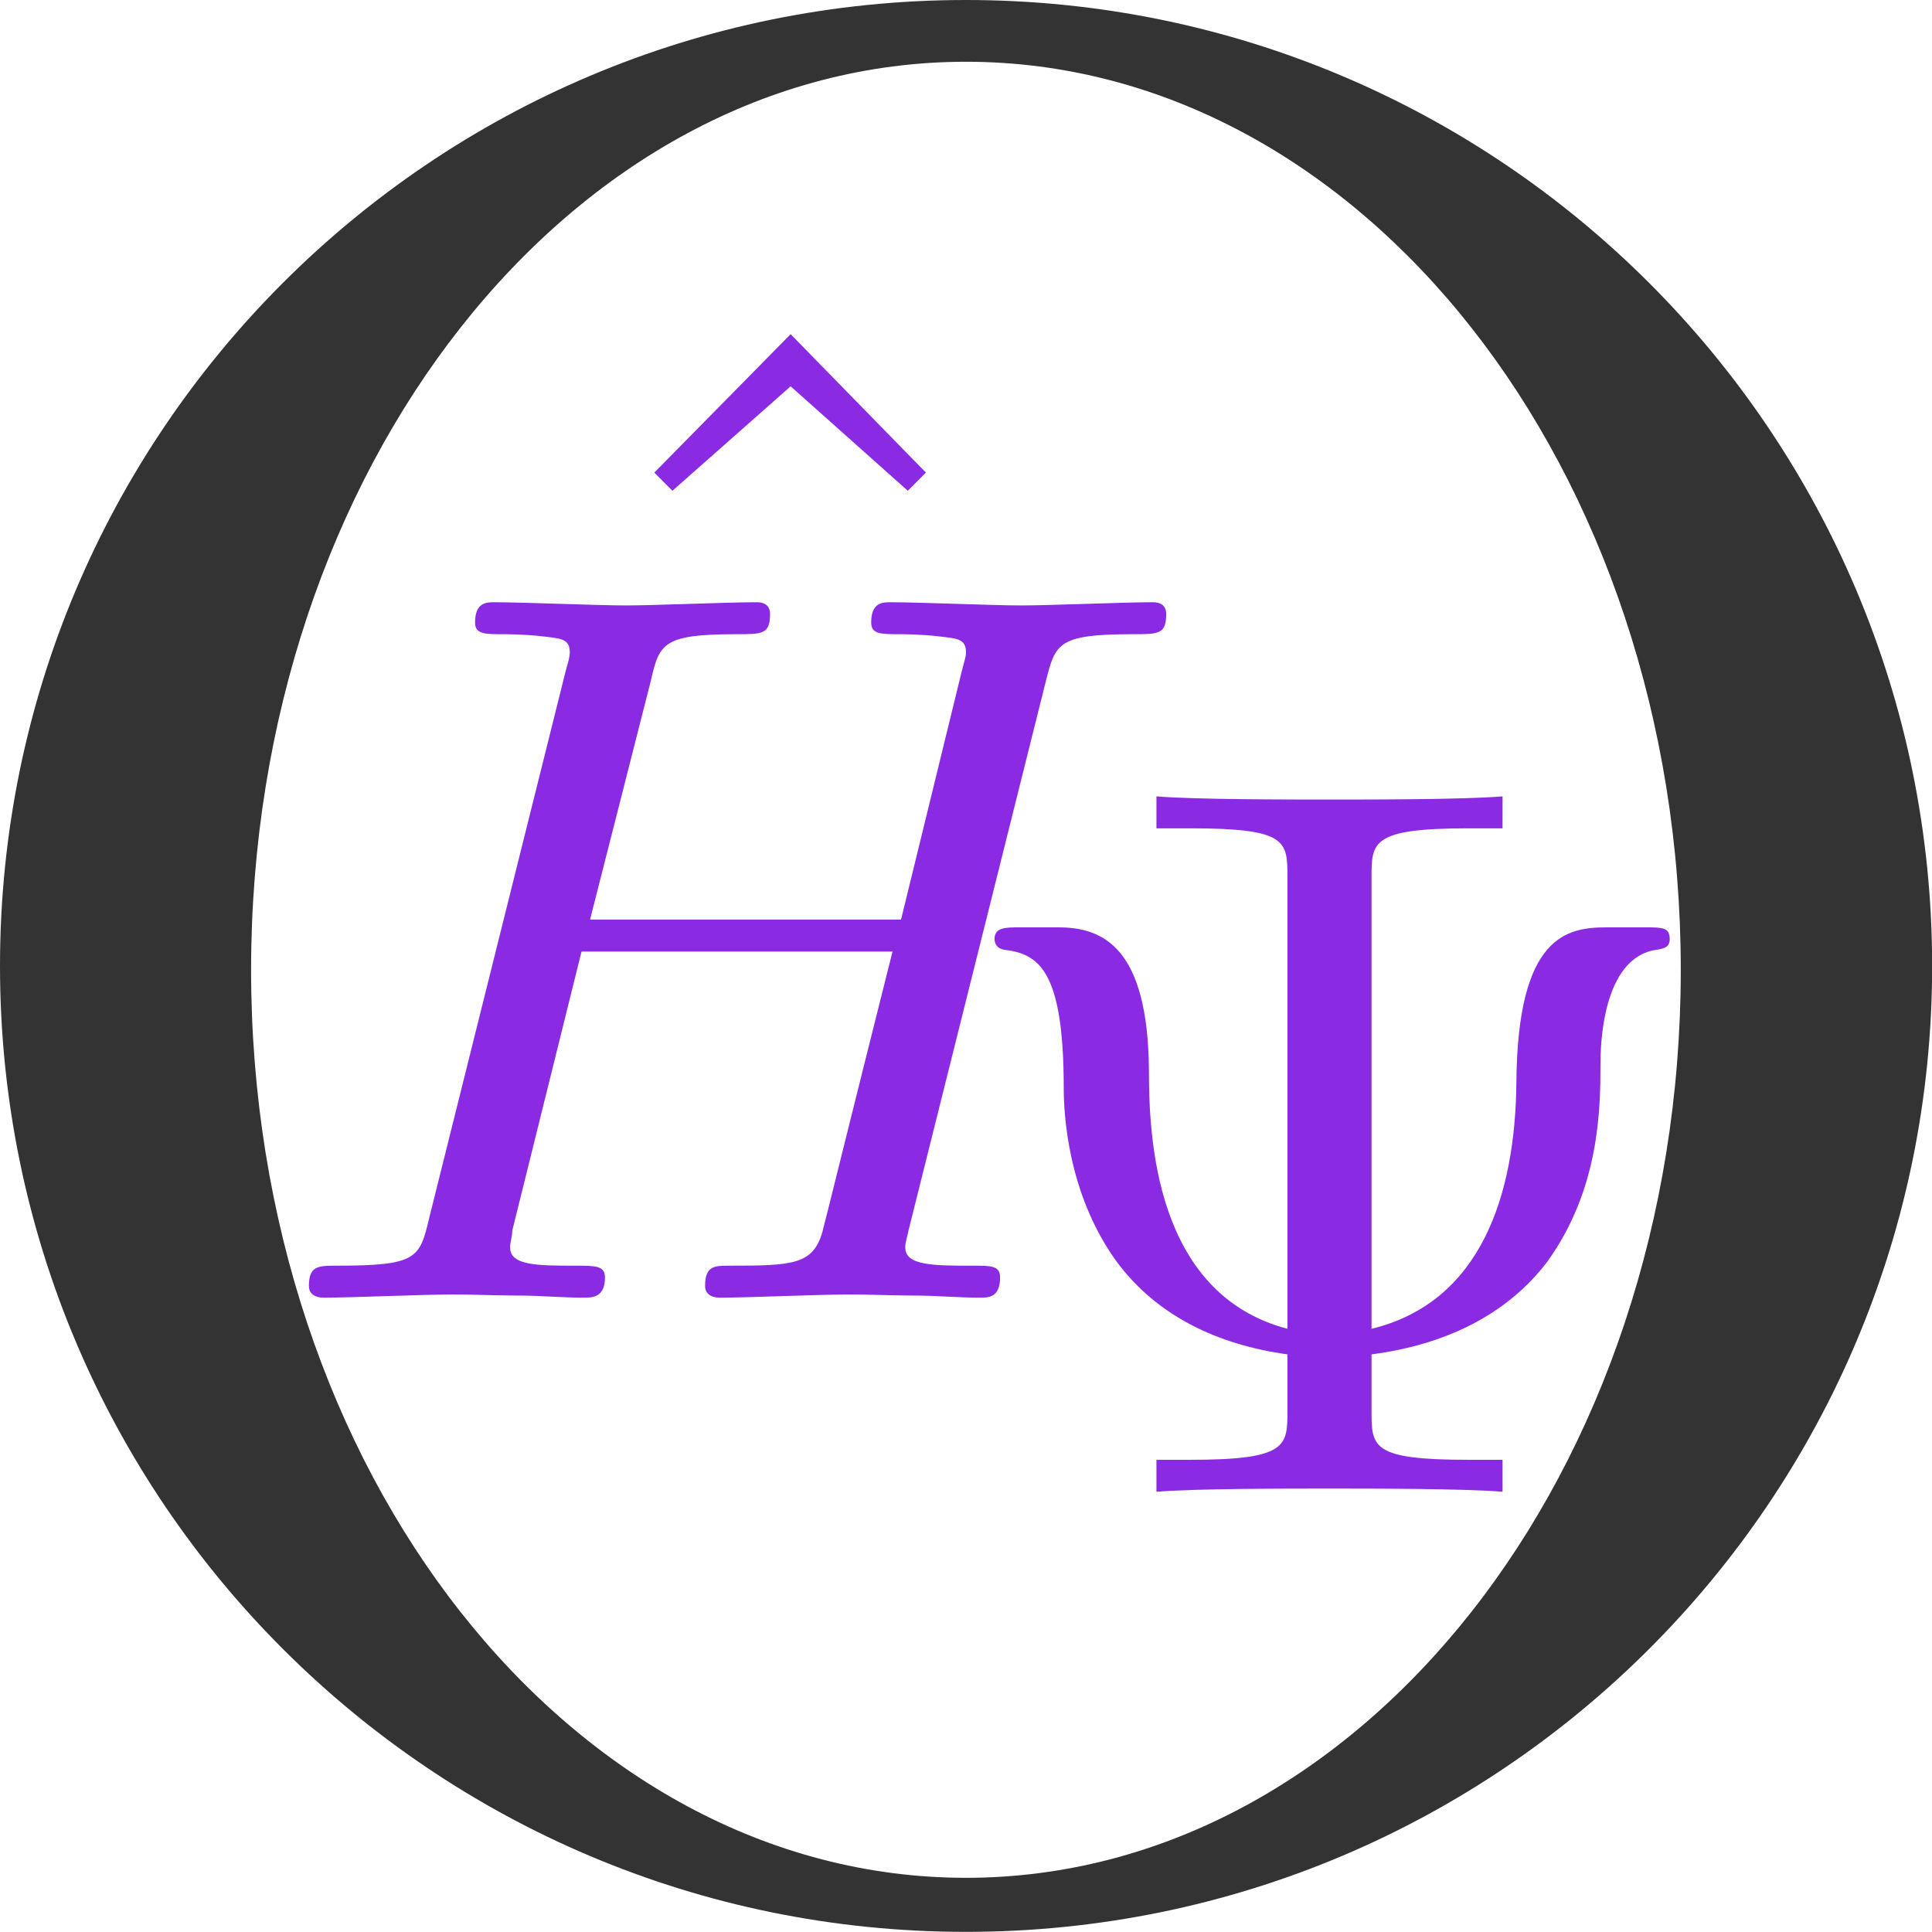
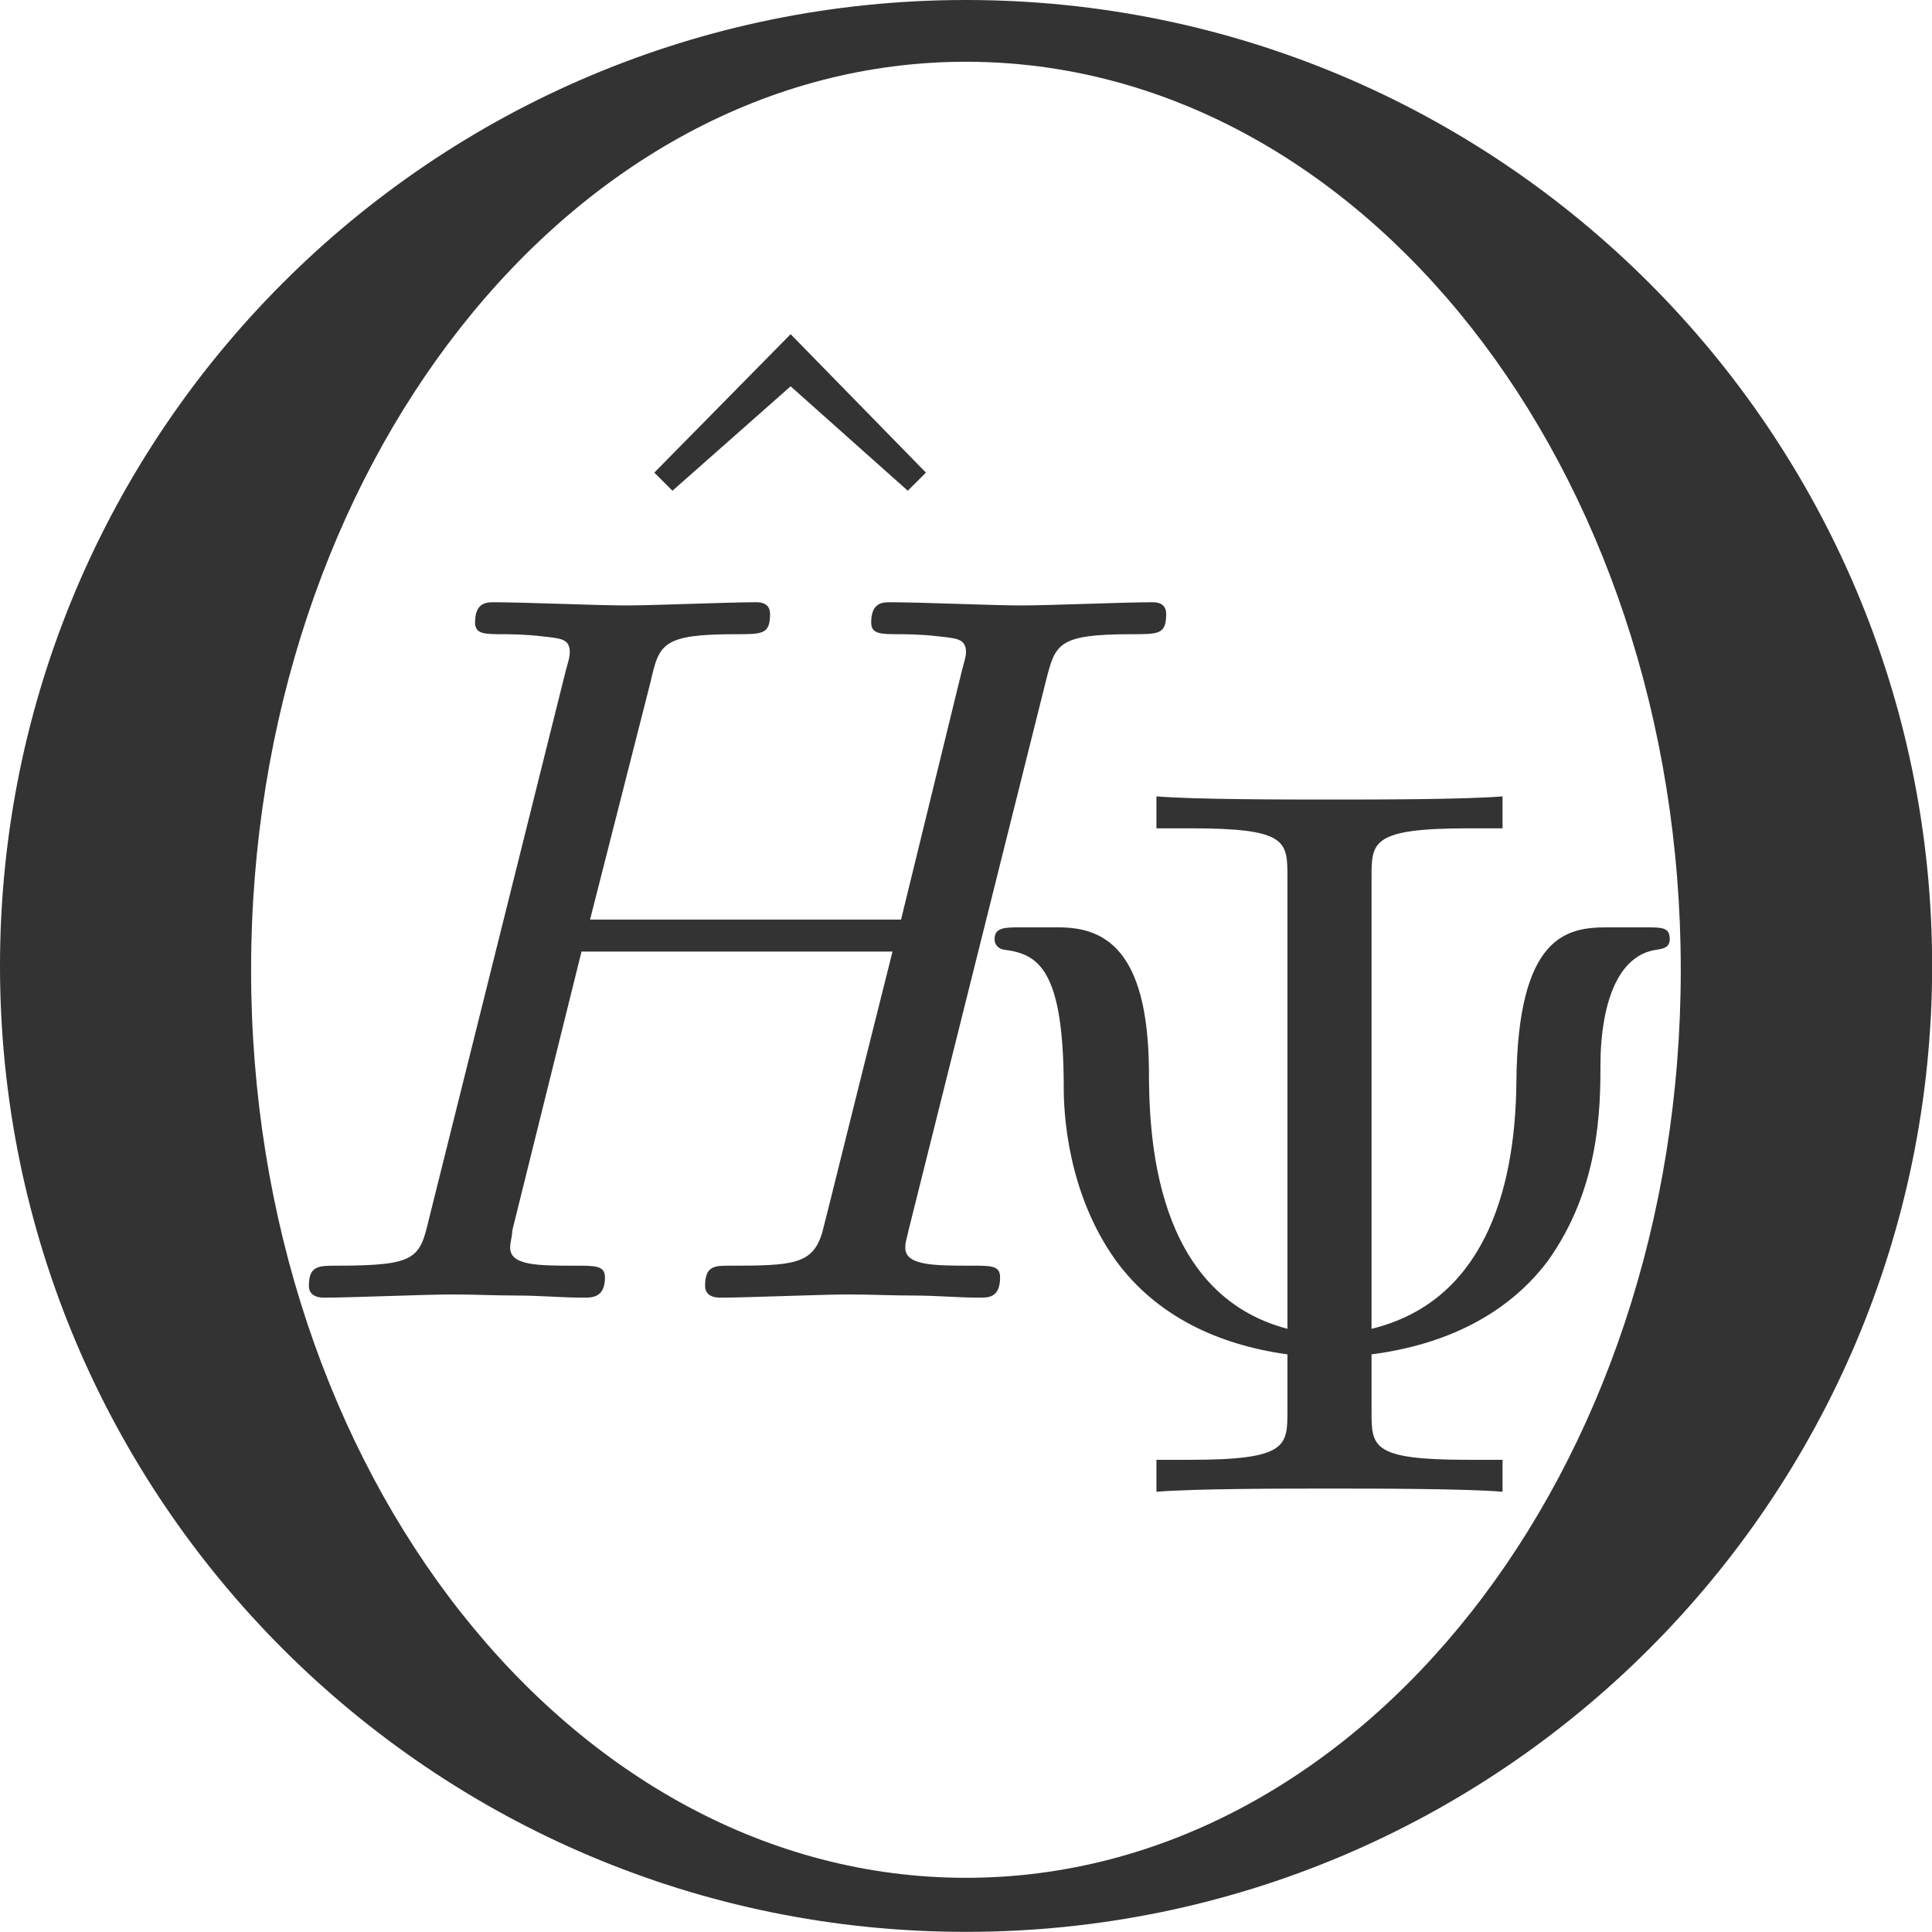
<svg xmlns="http://www.w3.org/2000/svg" xmlns:xlink="http://www.w3.org/1999/xlink" width="28.346pt" height="28.346pt" viewBox="0 0 28.346 28.346" version="1.1">
  <defs>
    <g>
      <symbol overflow="visible" id="glyph0-0">
        <path style="stroke:none;" d="" />
      </symbol>
      <symbol overflow="visible" id="glyph0-1">
        <path style="stroke:none;" d="M 3.734 -10.359 L 1.734 -8.328 L 2 -8.062 L 3.734 -9.594 L 5.453 -8.062 L 5.719 -8.328 Z M 3.734 -10.359 " />
      </symbol>
      <symbol overflow="visible" id="glyph0-2">
        <path style="stroke:none;" d="M 6.375 -9.016 C 6.375 -9.531 6.375 -9.734 7.797 -9.734 L 8.297 -9.734 L 8.297 -10.203 C 7.75 -10.156 6.375 -10.156 5.766 -10.156 C 5.156 -10.156 3.766 -10.156 3.219 -10.203 L 3.219 -9.734 L 3.719 -9.734 C 5.141 -9.734 5.141 -9.547 5.141 -9.016 L 5.141 -2.391 C 3.188 -2.906 3.109 -5.219 3.109 -6.188 C 3.094 -7.984 2.438 -8.281 1.781 -8.281 L 1.219 -8.281 C 1 -8.281 0.844 -8.281 0.844 -8.109 C 0.844 -8.031 0.891 -7.969 0.984 -7.953 C 1.484 -7.891 1.859 -7.672 1.859 -5.922 C 1.859 -5.578 1.906 -4.391 2.625 -3.391 C 3.219 -2.578 4.125 -2.156 5.141 -2.016 L 5.141 -1.188 C 5.141 -0.672 5.141 -0.469 3.719 -0.469 L 3.219 -0.469 L 3.219 0 C 3.766 -0.047 5.141 -0.047 5.75 -0.047 C 6.359 -0.047 7.75 -0.047 8.297 0 L 8.297 -0.469 L 7.797 -0.469 C 6.375 -0.469 6.375 -0.656 6.375 -1.188 L 6.375 -2.016 C 7.453 -2.156 8.359 -2.594 8.953 -3.375 C 9.719 -4.438 9.734 -5.609 9.734 -6.281 C 9.734 -6.516 9.75 -7.844 10.562 -7.953 C 10.656 -7.969 10.75 -7.984 10.75 -8.109 C 10.75 -8.281 10.641 -8.281 10.391 -8.281 L 9.828 -8.281 C 9.25 -8.281 8.516 -8.172 8.5 -6 C 8.484 -4.359 7.984 -2.781 6.375 -2.391 Z M 6.375 -9.016 " />
      </symbol>
      <symbol overflow="visible" id="glyph1-0">
        <path style="stroke:none;" d="" />
      </symbol>
      <symbol overflow="visible" id="glyph1-1">
        <path style="stroke:none;" d="M 11.391 -9.047 C 11.531 -9.594 11.562 -9.734 12.656 -9.734 C 13.047 -9.734 13.156 -9.734 13.156 -10.031 C 13.156 -10.203 13 -10.203 12.953 -10.203 C 12.531 -10.203 11.453 -10.156 11.031 -10.156 C 10.609 -10.156 9.547 -10.203 9.109 -10.203 C 9 -10.203 8.828 -10.203 8.828 -9.906 C 8.828 -9.734 8.969 -9.734 9.25 -9.734 C 9.281 -9.734 9.562 -9.734 9.812 -9.703 C 10.078 -9.672 10.219 -9.672 10.219 -9.469 C 10.219 -9.406 10.203 -9.375 10.156 -9.188 L 9.266 -5.547 L 4.703 -5.547 L 5.594 -9.047 C 5.719 -9.594 5.766 -9.734 6.844 -9.734 C 7.234 -9.734 7.344 -9.734 7.344 -10.031 C 7.344 -10.203 7.188 -10.203 7.141 -10.203 C 6.719 -10.203 5.641 -10.156 5.234 -10.156 C 4.797 -10.156 3.734 -10.203 3.297 -10.203 C 3.188 -10.203 3.016 -10.203 3.016 -9.906 C 3.016 -9.734 3.156 -9.734 3.438 -9.734 C 3.469 -9.734 3.75 -9.734 4 -9.703 C 4.266 -9.672 4.406 -9.672 4.406 -9.469 C 4.406 -9.406 4.391 -9.359 4.344 -9.188 L 2.344 -1.172 C 2.203 -0.578 2.172 -0.469 0.984 -0.469 C 0.719 -0.469 0.578 -0.469 0.578 -0.172 C 0.578 0 0.766 0 0.797 0 C 1.203 0 2.266 -0.047 2.688 -0.047 C 3 -0.047 3.328 -0.031 3.641 -0.031 C 3.969 -0.031 4.297 0 4.609 0 C 4.734 0 4.922 0 4.922 -0.297 C 4.922 -0.469 4.781 -0.469 4.5 -0.469 C 3.938 -0.469 3.531 -0.469 3.531 -0.734 C 3.531 -0.828 3.562 -0.891 3.562 -0.984 L 4.578 -5.078 L 9.141 -5.078 C 8.516 -2.594 8.172 -1.188 8.109 -0.953 C 7.969 -0.484 7.672 -0.469 6.75 -0.469 C 6.531 -0.469 6.391 -0.469 6.391 -0.172 C 6.391 0 6.578 0 6.609 0 C 7.016 0 8.078 -0.047 8.5 -0.047 C 8.812 -0.047 9.141 -0.031 9.453 -0.031 C 9.781 -0.031 10.109 0 10.422 0 C 10.547 0 10.719 0 10.719 -0.297 C 10.719 -0.469 10.594 -0.469 10.312 -0.469 C 9.75 -0.469 9.328 -0.469 9.328 -0.734 C 9.328 -0.828 9.359 -0.891 9.375 -0.984 Z M 11.391 -9.047 " />
      </symbol>
    </g>
  </defs>
  <g id="surface1">
    <path style=" stroke:none;fill-rule:nonzero;fill:rgb(20%,20%,20%);fill-opacity:1;" d="M 28.348 14.172 C 28.348 6.344 22 0 14.172 0 C 6.344 0 0 6.344 0 14.172 C 0 22 6.344 28.344 14.172 28.344 C 22 28.344 28.348 22 28.348 14.172 Z M 28.348 14.172 " />
    <path style=" stroke:none;fill-rule:nonzero;fill:rgb(100%,100%,100%);fill-opacity:1;" d="M 24.66 14.23 C 24.66 6.871 19.965 0.906 14.172 0.906 C 8.379 0.906 3.684 6.871 3.684 14.23 C 3.684 21.586 8.379 27.551 14.172 27.551 C 19.965 27.551 24.66 21.586 24.66 14.23 Z M 24.66 14.23 " />
-     <g style="fill:rgb(53.999%,17%,89%);fill-opacity:1;">
+     <g style="fill:rgb(20%,20%,20%);fill-opacity:1;">
      <use xlink:href="#glyph0-1" x="7.866" y="15.262" />
    </g>
-     <g style="fill:rgb(53.999%,17%,89%);fill-opacity:1;">
+     <g style="fill:rgb(20%,20%,20%);fill-opacity:1;">
      <use xlink:href="#glyph1-1" x="3.954" y="19.039" />
    </g>
-     <g style="fill:rgb(53.999%,17%,89%);fill-opacity:1;">
+     <g style="fill:rgb(20%,20%,20%);fill-opacity:1;">
      <use xlink:href="#glyph0-2" x="13.748" y="21.887" />
    </g>
  </g>
</svg>
